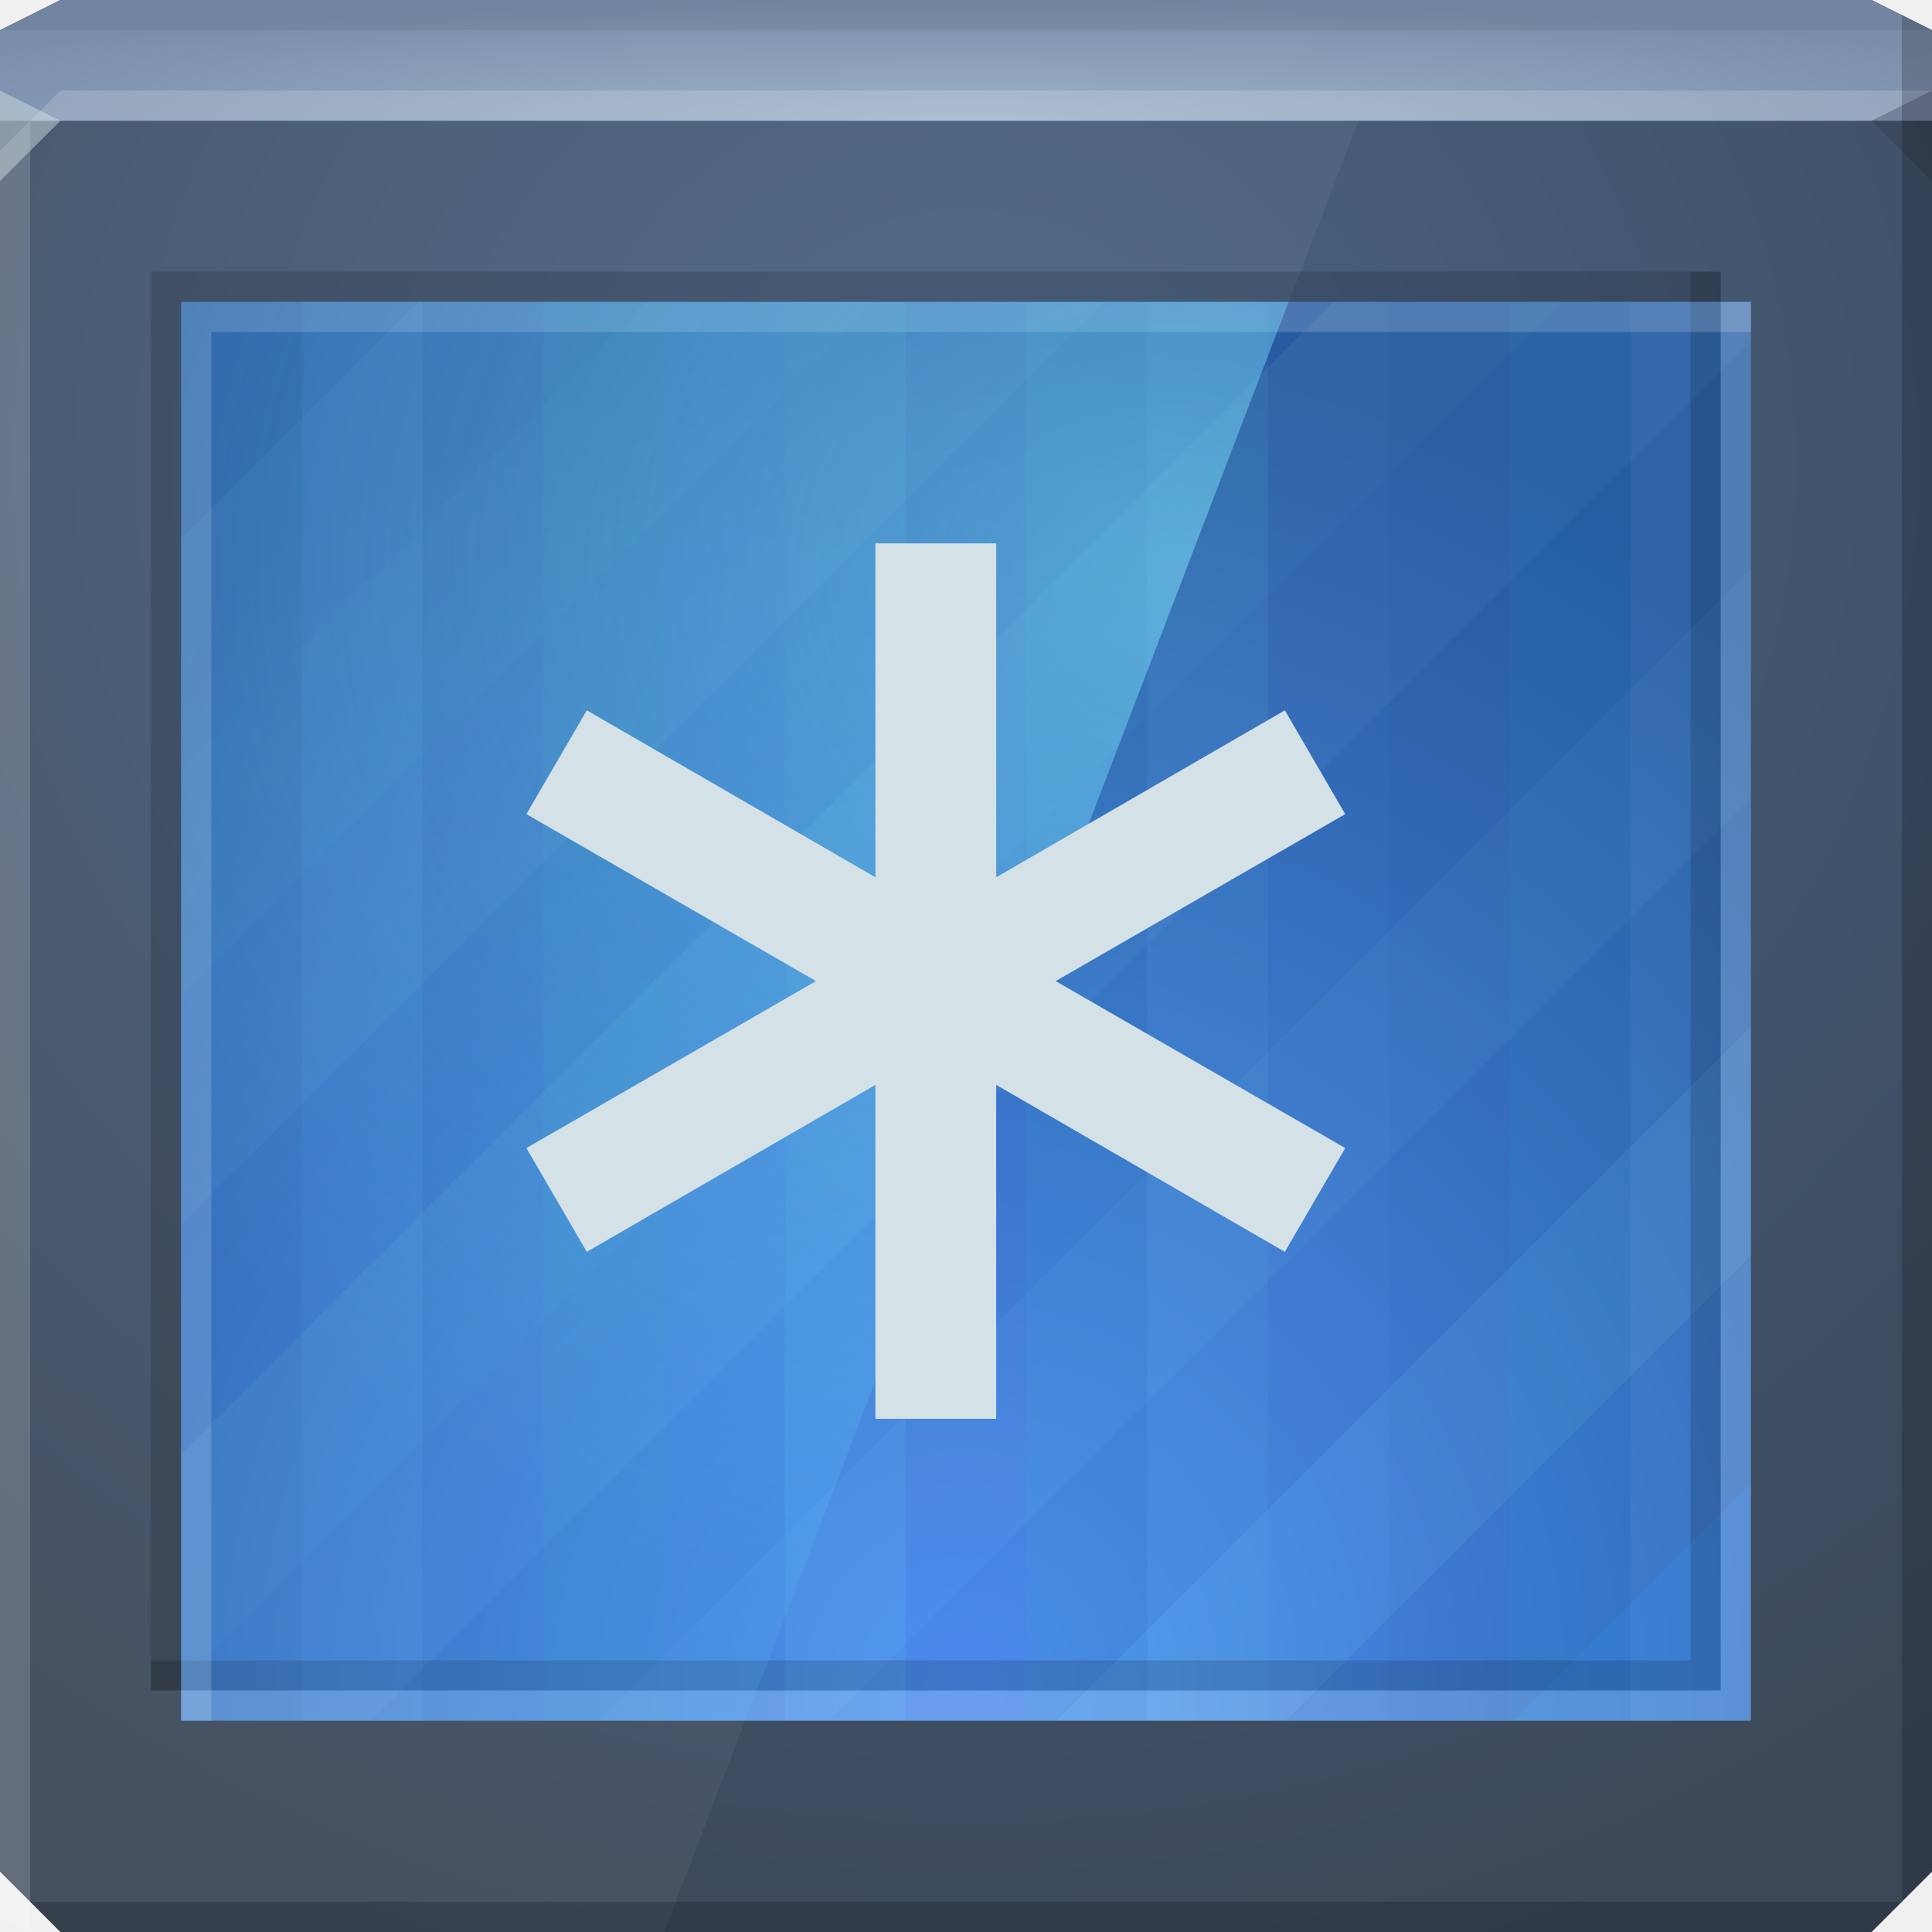
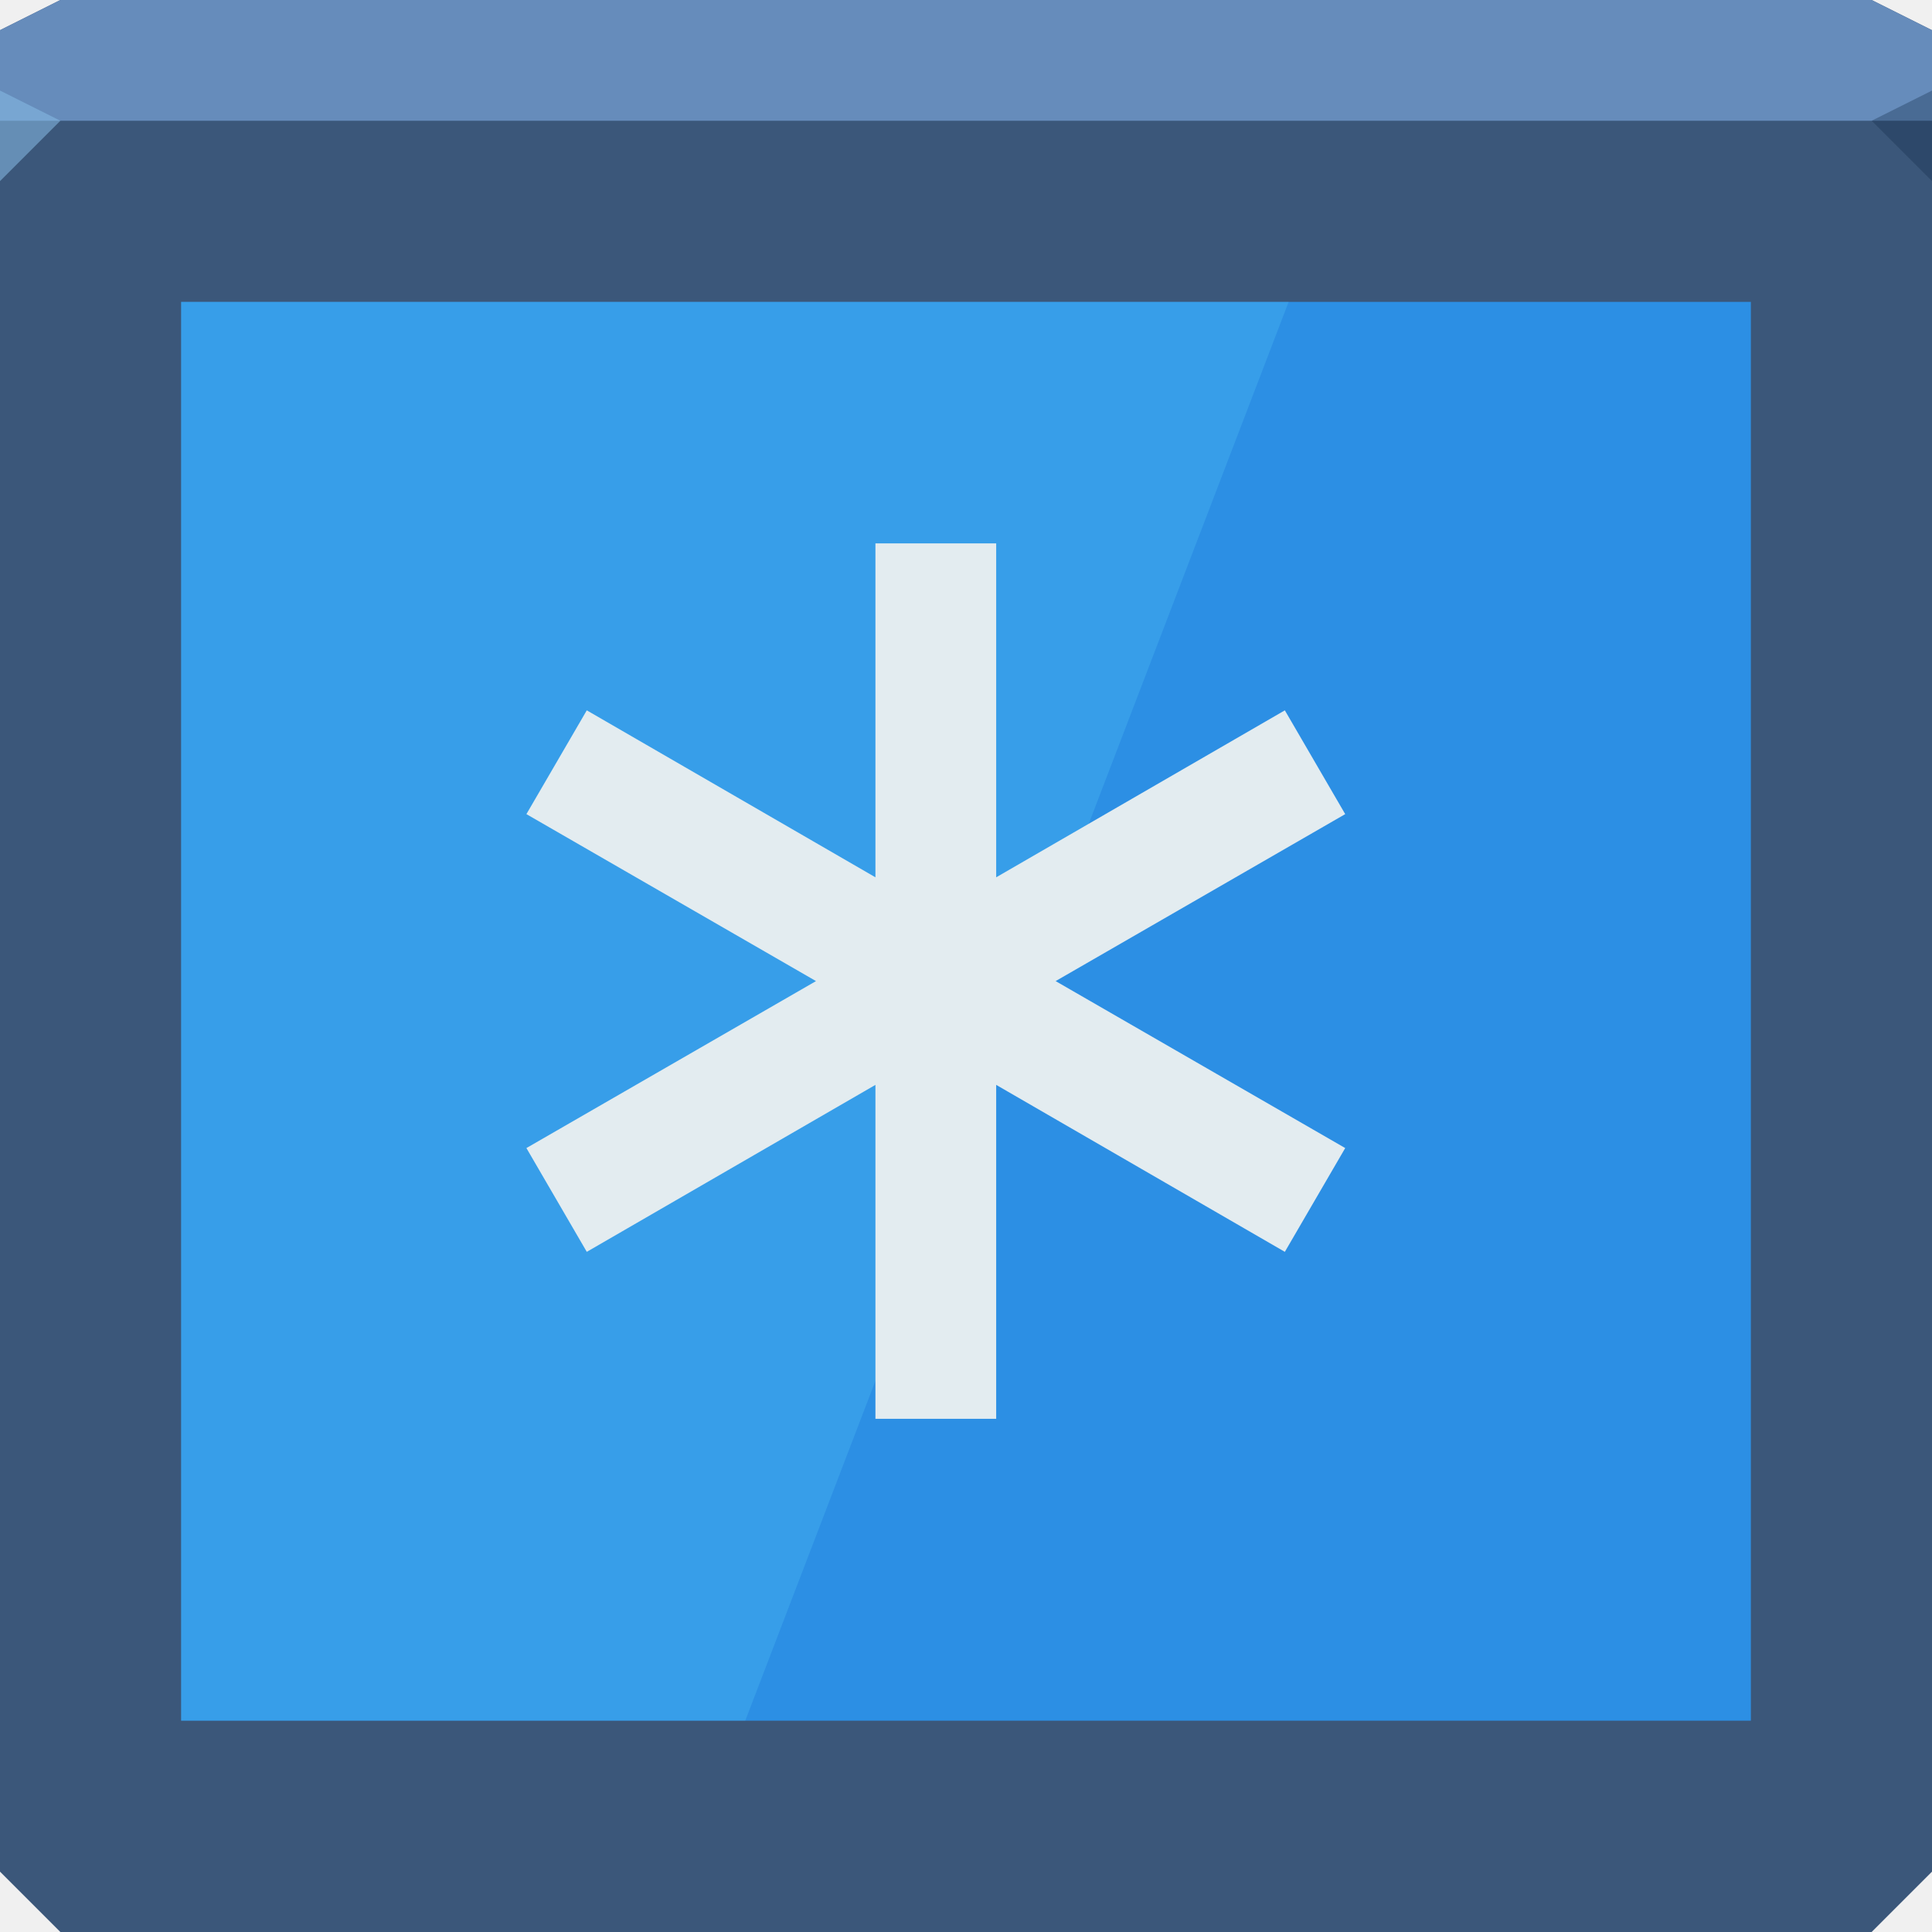
<svg xmlns="http://www.w3.org/2000/svg" xmlns:xlink="http://www.w3.org/1999/xlink" id="svg13094" height="64" width="64" version="1.1">
  <defs id="defs11">
    <radialGradient xlink:href="#linearGradient3889" id="radialGradient3895" cx="30.957" cy="26.079" fx="30.957" fy="26.079" r="18.344" gradientTransform="matrix(2.216354,0,0,1.953925,-29.61062,-31.9565)" gradientUnits="userSpaceOnUse" />
    <linearGradient id="linearGradient3889">
      <stop style="stop-color:#b9f1ff;stop-opacity:0.356" offset="0" id="stop3891" />
      <stop style="stop-color:#ffffff;stop-opacity:0;" offset="1" id="stop3893" />
    </linearGradient>
    <radialGradient r="26" fy="33.904" fx="58" cy="33.904" cx="58" gradientTransform="matrix(0,1.730769,-1.630917,0,87.29475,-44.38462)" gradientUnits="userSpaceOnUse" id="radialGradient3817" xlink:href="#linearGradient3818-1-1" />
    <linearGradient id="linearGradient3818-1-1">
      <stop style="stop-color:#72a1e3;stop-opacity:1;" offset="0" id="stop3820-2-9" />
      <stop style="stop-color:#41597d;stop-opacity:1;" offset="1" id="stop3822-3-9" />
    </linearGradient>
    <linearGradient id="linearGradient3933">
      <stop style="stop-color:#496386;stop-opacity:1;" offset="0" id="stop3935" />
      <stop style="stop-color:#3b4857;stop-opacity:1;" offset="1" id="stop3937" />
    </linearGradient>
-     <radialGradient xlink:href="#linearGradient3849" id="radialGradient3855" cx="32" cy="34" fx="32" fy="34" r="32" gradientTransform="matrix(1.25,0,0,0.125,-8,-0.25)" gradientUnits="userSpaceOnUse" />
    <linearGradient id="linearGradient3849">
      <stop style="stop-color:#9fb2c9;stop-opacity:1;" offset="0" id="stop3851" />
      <stop style="stop-color:#798eab;stop-opacity:1;" offset="1" id="stop3853" />
    </linearGradient>
-     <radialGradient r="26" fy="33.904" fx="58" cy="33.904" cx="58" gradientTransform="matrix(0,1.730769,-1.630917,0,87.29475,-44.38462)" gradientUnits="userSpaceOnUse" id="radialGradient3817-1" xlink:href="#linearGradient3818-1-1-0" />
    <linearGradient id="linearGradient3818-1-1-0">
      <stop style="stop-color:#569cff;stop-opacity:1;" offset="0" id="stop3820-2-9-9" />
      <stop style="stop-color:#265191;stop-opacity:1;" offset="1" id="stop3822-3-9-8" />
    </linearGradient>
-     <radialGradient xlink:href="#linearGradient3889-5" id="radialGradient3895-9" cx="30.957" cy="26.079" fx="30.957" fy="26.079" r="18.344" gradientTransform="matrix(2.216354,0,0,1.953925,-29.61062,-31.9565)" gradientUnits="userSpaceOnUse" />
    <linearGradient id="linearGradient3889-5">
      <stop style="stop-color:#82e6ff;stop-opacity:0.493;" offset="0" id="stop3891-5" />
      <stop style="stop-color:#64dbff;stop-opacity:0.101;" offset="1" id="stop3893-6" />
    </linearGradient>
-     <radialGradient r="32" fy="34" fx="20.564" cy="34" cx="20.564" gradientTransform="matrix(6.25e-8,1.634826,-1.718417,6.5695734e-8,90.42618,-18.31442)" gradientUnits="userSpaceOnUse" id="radialGradient3225" xlink:href="#linearGradient3933" />
  </defs>
-   <path style="color:#000000;fill:url(#radialGradient3225);fill-opacity:1;fill-rule:nonzero;stroke:none;stroke-width:1;marker:none;visibility:visible;display:inline;overflow:visible;enable-background:accumulate" id="path3812" d="M 0,1 2,0 62,0 64,1 64,62 62,64 2,64 0,62 z" />
-   <path d="M 0,1 2,0 62,0 64,1 64,4 0,4 z" id="path3029" style="color:#000000;fill:url(#radialGradient3855);fill-opacity:1;fill-rule:nonzero;stroke:none;stroke-width:1;marker:none;visibility:visible;display:inline;overflow:visible;enable-background:accumulate" />
-   <path style="fill:#ffffff;fill-opacity:0.049;fill-rule:nonzero;stroke:none" d="M 0,4 45,4 22,64 0,64 z" id="rect5563" />
-   <path id="path3864" d="M 2,3 1,4 62,4 64,3 z M 1,4 0,5 0,63.5 1,64 z" style="fill:#ffffff;fill-opacity:0.166;fill-rule:nonzero" />
-   <path style="fill:#000000;fill-opacity:0.07;fill-rule:nonzero" d="M 2,0 0,1 64,1 62,0 z" id="path3807" />
-   <path d="M 64,6 62,4 64,3 z" id="path3028" style="fill:#1f0700;fill-opacity:0.138" />
-   <path d="M 0,6 2,4 0,3 z" id="path3028-6" style="fill:#d4e1e5;fill-opacity:0.466" />
-   <path style="fill:#000000;fill-opacity:0.194;fill-rule:nonzero" id="path3800" d="M 63,0.5 63,63 1,63 2,64 62,64 64,62 64,1 z" />
-   <g id="g3132">
-     <path id="rect3776" d="m 6,10 52,0 0,47 -52,0 z" style="color:#000000;fill:url(#radialGradient3817-1);fill-opacity:1;fill-rule:nonzero;stroke:none;stroke-width:1;marker:none;visibility:visible;display:inline;overflow:visible;enable-background:accumulate" />
-     <g id="g3916" style="opacity:0.626">
-       <rect style="color:#000000;fill:#2d61be;fill-opacity:0.247;fill-rule:nonzero;stroke:none;stroke-width:2;marker:none;visibility:visible;display:inline;overflow:visible;enable-background:accumulate" id="rect3898" width="4" height="47" x="6" y="10" />
-       <rect style="color:#000000;fill:#2783bf;fill-opacity:0.345;fill-rule:nonzero;stroke:none;stroke-width:2;marker:none;visibility:visible;display:inline;overflow:visible;enable-background:accumulate" id="rect3906" width="4" height="47" x="-38" y="10" transform="scale(-1,1)" />
-       <rect y="10" x="38" height="47" width="4" id="rect3894" style="color:#000000;fill:#46a2dd;fill-opacity:0.356;fill-rule:nonzero;stroke:none;stroke-width:2;marker:none;visibility:visible;display:inline;overflow:visible;enable-background:accumulate" />
-       <rect y="10" x="-22" height="47" width="4" id="rect3900" style="color:#000000;fill:#2a82bc;fill-opacity:0.343;fill-rule:nonzero;stroke:none;stroke-width:2;marker:none;visibility:visible;display:inline;overflow:visible;enable-background:accumulate" transform="scale(-1,1)" />
-       <rect y="10" x="22" height="47" width="4" id="rect3908" style="color:#000000;fill:#327ad1;fill-opacity:0.411;fill-rule:nonzero;stroke:none;stroke-width:2;marker:none;visibility:visible;display:inline;overflow:visible;enable-background:accumulate" />
-       <rect y="10" x="-54" height="47" width="4" id="rect3914" style="color:#000000;fill:#1e85c8;fill-opacity:0.345;fill-rule:nonzero;stroke:none;stroke-width:2;marker:none;visibility:visible;display:inline;overflow:visible;enable-background:accumulate" transform="scale(-1,1)" />
-       <rect style="color:#000000;fill:#4dabe7;fill-opacity:0.313;fill-rule:nonzero;stroke:none;stroke-width:2;marker:none;visibility:visible;display:inline;overflow:visible;enable-background:accumulate" id="rect3892" width="4" height="47" x="54" y="10" />
-       <rect transform="scale(-1,1)" y="10" x="-14" height="47" width="4" id="rect3902" style="color:#000000;fill:#4487d8;fill-opacity:0.353;fill-rule:nonzero;stroke:none;stroke-width:2;marker:none;visibility:visible;display:inline;overflow:visible;enable-background:accumulate" />
-       <rect y="10" x="30" height="47" width="4" id="rect3910" style="color:#000000;fill:#2860c3;fill-opacity:0.247;fill-rule:nonzero;stroke:none;stroke-width:2;marker:none;visibility:visible;display:inline;overflow:visible;enable-background:accumulate" />
-       <rect transform="scale(-1,1)" style="color:#000000;fill:#3387d5;fill-opacity:0.242;fill-rule:nonzero;stroke:none;stroke-width:2;marker:none;visibility:visible;display:inline;overflow:visible;enable-background:accumulate" id="rect3896" width="4" height="47" x="-46" y="10" />
-       <rect style="color:#000000;fill:#2860c3;fill-opacity:0.247;fill-rule:nonzero;stroke:none;stroke-width:2;marker:none;visibility:visible;display:inline;overflow:visible;enable-background:accumulate" id="rect3904" width="4" height="47" x="14" y="10" />
-       <rect style="color:#000000;fill:#459dd7;fill-opacity:0.282;fill-rule:nonzero;stroke:none;stroke-width:2;marker:none;visibility:visible;display:inline;overflow:visible;enable-background:accumulate" id="rect3912" width="4" height="47" x="-30" y="10" transform="scale(-1,1)" />
-       <rect y="10" x="46" height="47" width="4" id="rect3890" style="color:#000000;fill:#2770bf;fill-opacity:0.258;fill-rule:nonzero;stroke:none;stroke-width:2;marker:none;visibility:visible;display:inline;overflow:visible;enable-background:accumulate" />
-     </g>
-     <g id="g3806" transform="matrix(-1.021784,0.2045926,0.2045926,-1.021784,57.84324,61.18281)" style="opacity:0.641">
-       <path style="color:#000000;fill:#2783ff;fill-opacity:0.237;fill-rule:nonzero;stroke:none;stroke-width:2;marker:none;visibility:visible;display:inline;overflow:visible;enable-background:accumulate" d="M 6.281,10 6,10.281 6,17.844 13.844,10 6.281,10 z" transform="matrix(1.019557,0.2041466,0.2041466,1.019557,-7.464726,-7.187842)" id="rect3012" />
-       <path style="color:#000000;fill:#275ec6;fill-opacity:0.2;fill-rule:nonzero;stroke:none;stroke-width:2;marker:none;visibility:visible;display:inline;overflow:visible;enable-background:accumulate" d="M 13.844,10 6,17.844 6,25.406 21.406,10 l -7.562,0 z" transform="matrix(1.019557,0.2041466,0.2041466,1.019557,-7.464726,-7.187842)" id="rect3014-5" />
-       <path style="color:#000000;fill:#57a2da;fill-opacity:0.243;fill-rule:nonzero;stroke:none;stroke-width:2;marker:none;visibility:visible;display:inline;overflow:visible;enable-background:accumulate" d="M 21.406,10 6,25.406 6,33 29,10 21.406,10 z" id="rect3016" transform="matrix(1.019557,0.2041466,0.2041466,1.019557,-7.464726,-7.187842)" />
-       <path style="color:#000000;fill:#3562b8;fill-opacity:0.2;fill-rule:nonzero;stroke:none;stroke-width:2;marker:none;visibility:visible;display:inline;overflow:visible;enable-background:accumulate" d="M 29,10 6,33 6,40.562 36.562,10 29,10 z" transform="matrix(1.019557,0.2041466,0.2041466,1.019557,-7.464726,-7.187842)" id="rect3018" />
-       <path style="color:#000000;fill:#4e88ce;fill-opacity:0.243;fill-rule:nonzero;stroke:none;stroke-width:2;marker:none;visibility:visible;display:inline;overflow:visible;enable-background:accumulate" d="M 36.562,10 6,40.562 6,48.156 44.156,10 36.562,10 z" transform="matrix(1.019557,0.2041466,0.2041466,1.019557,-7.464726,-7.187842)" id="rect3020" />
-       <path style="color:#000000;fill:#3061bd;fill-opacity:0.216;fill-rule:nonzero;stroke:none;stroke-width:2;marker:none;visibility:visible;display:inline;overflow:visible;enable-background:accumulate" d="M 44.156,10 6,48.156 6,55.719 51.719,10 l -7.562,0 z" transform="matrix(1.019557,0.2041466,0.2041466,1.019557,-7.464726,-7.187842)" id="rect3022" />
-       <path style="color:#000000;fill:#4e89d8;fill-opacity:0.237;fill-rule:nonzero;stroke:none;stroke-width:2;marker:none;visibility:visible;display:inline;overflow:visible;enable-background:accumulate" d="M 51.719,10 6,55.719 6,57 12.281,57 58,11.281 58,10 51.719,10 z" transform="matrix(1.019557,0.2041466,0.2041466,1.019557,-7.464726,-7.187842)" id="rect3024" />
-       <path style="color:#000000;fill:#56a3db;fill-opacity:0.243;fill-rule:nonzero;stroke:none;stroke-width:2;marker:none;visibility:visible;display:inline;overflow:visible;enable-background:accumulate" d="M 58,11.281 12.281,57 19.844,57 58,18.844 l 0,-7.562 z" transform="matrix(1.019557,0.2041466,0.2041466,1.019557,-7.464726,-7.187842)" id="rect3026" />
-       <path style="color:#000000;fill:#285ec5;fill-opacity:0.216;fill-rule:nonzero;stroke:none;stroke-width:2;marker:none;visibility:visible;display:inline;overflow:visible;enable-background:accumulate" d="M 58,18.844 19.844,57 27.438,57 58,26.438 58,18.844 z" transform="matrix(1.019557,0.2041466,0.2041466,1.019557,-7.464726,-7.187842)" id="rect3028" />
-       <path style="color:#000000;fill:#4e89d8;fill-opacity:0.237;fill-rule:nonzero;stroke:none;stroke-width:2;marker:none;visibility:visible;display:inline;overflow:visible;enable-background:accumulate" d="M 58,26.438 27.438,57 35,57 58,34 58,26.438 z" transform="matrix(1.019557,0.2041466,0.2041466,1.019557,-7.464726,-7.187842)" id="rect3030" />
-       <path style="color:#000000;fill:#55a3dc;fill-opacity:0.243;fill-rule:nonzero;stroke:none;stroke-width:2;marker:none;visibility:visible;display:inline;overflow:visible;enable-background:accumulate" d="M 58,34 35,57 42.594,57 58,41.594 58,34 z" transform="matrix(1.019557,0.2041466,0.2041466,1.019557,-7.464726,-7.187842)" id="rect3032" />
-       <path style="color:#000000;fill:#4d89d9;fill-opacity:0.237;fill-rule:nonzero;stroke:none;stroke-width:2;marker:none;visibility:visible;display:inline;overflow:visible;enable-background:accumulate" d="M 58,41.594 42.594,57 50.156,57 58,49.156 l 0,-7.562 z" transform="matrix(1.019557,0.2041466,0.2041466,1.019557,-7.464726,-7.187842)" id="rect3034" />
-       <path style="color:#000000;fill:#3261bb;fill-opacity:0.2;fill-rule:nonzero;stroke:none;stroke-width:2;marker:none;visibility:visible;display:inline;overflow:visible;enable-background:accumulate" d="M 58,49.156 50.156,57 57.719,57 58,56.719 l 0,-7.562 z" transform="matrix(1.019557,0.2041466,0.2041466,1.019557,-7.464726,-7.187842)" id="rect3036" />
-     </g>
-   </g>
-   <path id="path3830" d="m 5,9 0,47 1,0 0,-46 51,0 0,-1 z" style="fill:#000000;fill-opacity:0.15;fill-rule:nonzero;stroke:none" />
-   <path style="fill:#000000;fill-opacity:0.15;fill-rule:nonzero;stroke:none" d="M 57,56 57,9 56,9 56,55 5,55 5,56 z" id="path3826" />
-   <path style="fill:#ffffff;fill-opacity:0.168;fill-rule:nonzero;stroke:none" d="m 6,10 0,47 1,0 0,-46 51,0 0,-1 z" id="path3828" />
-   <path id="rect5556" d="m 58,57 0,-47 -1,0 0,46 -51,0 0,1 z" style="fill:#ffffff;fill-opacity:0.168;fill-rule:nonzero;stroke:none" />
-   <path id="rect3776-4" d="m 6,10 0,47 18.688,0 18,-47 L 6,10 z" style="color:#000000;fill:url(#radialGradient3895-9);fill-opacity:1;fill-rule:nonzero;stroke:none;stroke-width:1;marker:none;visibility:visible;display:inline;overflow:visible;enable-background:accumulate" />
-   <path style="color:#000000;fill:#d4e2e8;fill-opacity:1;fill-rule:nonzero;stroke:none;stroke-width:0.141;marker:none;visibility:visible;display:inline;overflow:visible;enable-background:accumulate" d="M 29 18 L 29 29.062 L 19.438 23.531 L 17.438 26.969 L 27.031 32.5 L 17.438 38.031 L 19.438 41.469 L 29 35.938 L 29 47 L 33 47 L 33 35.938 L 42.562 41.469 L 44.562 38.031 L 34.969 32.5 L 44.562 26.969 L 42.562 23.531 L 33 29.062 L 33 18 L 29 18 z " id="rect3014" />
+   <path style="color:#000000;display:inline;overflow:visible;visibility:visible;opacity:1;fill:#3b577a;fill-opacity:1;fill-rule:nonzero;stroke:none;stroke-width:1;stroke-linecap:butt;stroke-linejoin:miter;stroke-miterlimit:4;stroke-dasharray:none;stroke-dashoffset:0;stroke-opacity:1;marker:none;enable-background:accumulate" id="path3812" d="M 0,1 2,0 62,0 64,1 64,62 62,64 2,64 0,62 Z" />
+   <path d="M 0,1 2,0 62,0 64,1 64,4 0,4 Z" id="path3029" style="color:#000000;display:inline;overflow:visible;visibility:visible;opacity:1;fill:#668cbb;fill-opacity:1;fill-rule:nonzero;stroke:none;stroke-width:2.286;stroke-linecap:butt;stroke-linejoin:miter;stroke-miterlimit:4;stroke-dasharray:none;stroke-dashoffset:0;stroke-opacity:1;marker:none;enable-background:accumulate" />
+   <path d="M 64,6 62,4 64,3 Z" id="path3028" style="opacity:1;fill:#162f4d;fill-opacity:0.352;stroke:none;stroke-width:0.623;stroke-linecap:butt;stroke-linejoin:miter;stroke-miterlimit:4;stroke-dasharray:none;stroke-dashoffset:0;stroke-opacity:1;marker:none" />
+   <path d="M 0,6 2,4 0,3 Z" id="path3028-6" style="opacity:1;fill:#87bde7;fill-opacity:0.547;stroke-width:1;stroke-linecap:butt;stroke-linejoin:miter;stroke-miterlimit:4;stroke-dasharray:none;stroke-dashoffset:0;stroke-opacity:1" />
+   <path style="color:#000000;display:inline;overflow:visible;visibility:visible;fill:#2c8fe4;fill-opacity:1;fill-rule:nonzero;stroke:none;stroke-width:1;marker:none;enable-background:accumulate" d="m 6,10 52,0 0,47 -52,0 z" id="rect3776" />
+   <path id="rect3776-4" d="m 6,10 0,47 18.688,0 18,-47 L 6,10 Z" style="color:#000000;display:inline;overflow:visible;visibility:visible;fill:#6ce3ff;fill-opacity:0.177;fill-rule:nonzero;stroke:none;stroke-width:1;marker:none;enable-background:accumulate" />
+   <path style="color:#000000;fill:#e3ecf0;fill-opacity:1;fill-rule:nonzero;stroke:none;stroke-width:0.074;marker:none;visibility:visible;display:inline;overflow:visible;enable-background:accumulate;opacity:1;stroke-linecap:butt;stroke-linejoin:miter;stroke-miterlimit:4;stroke-dasharray:none;stroke-dashoffset:0;stroke-opacity:1" d="M 29 18 L 29 29.062 L 19.438 23.531 L 17.438 26.969 L 27.031 32.5 L 17.438 38.031 L 19.438 41.469 L 29 35.938 L 29 47 L 33 47 L 33 35.938 L 42.562 41.469 L 44.562 38.031 L 34.969 32.5 L 44.562 26.969 L 42.562 23.531 L 33 29.062 L 33 18 L 29 18 z " id="rect3014" />
</svg>
